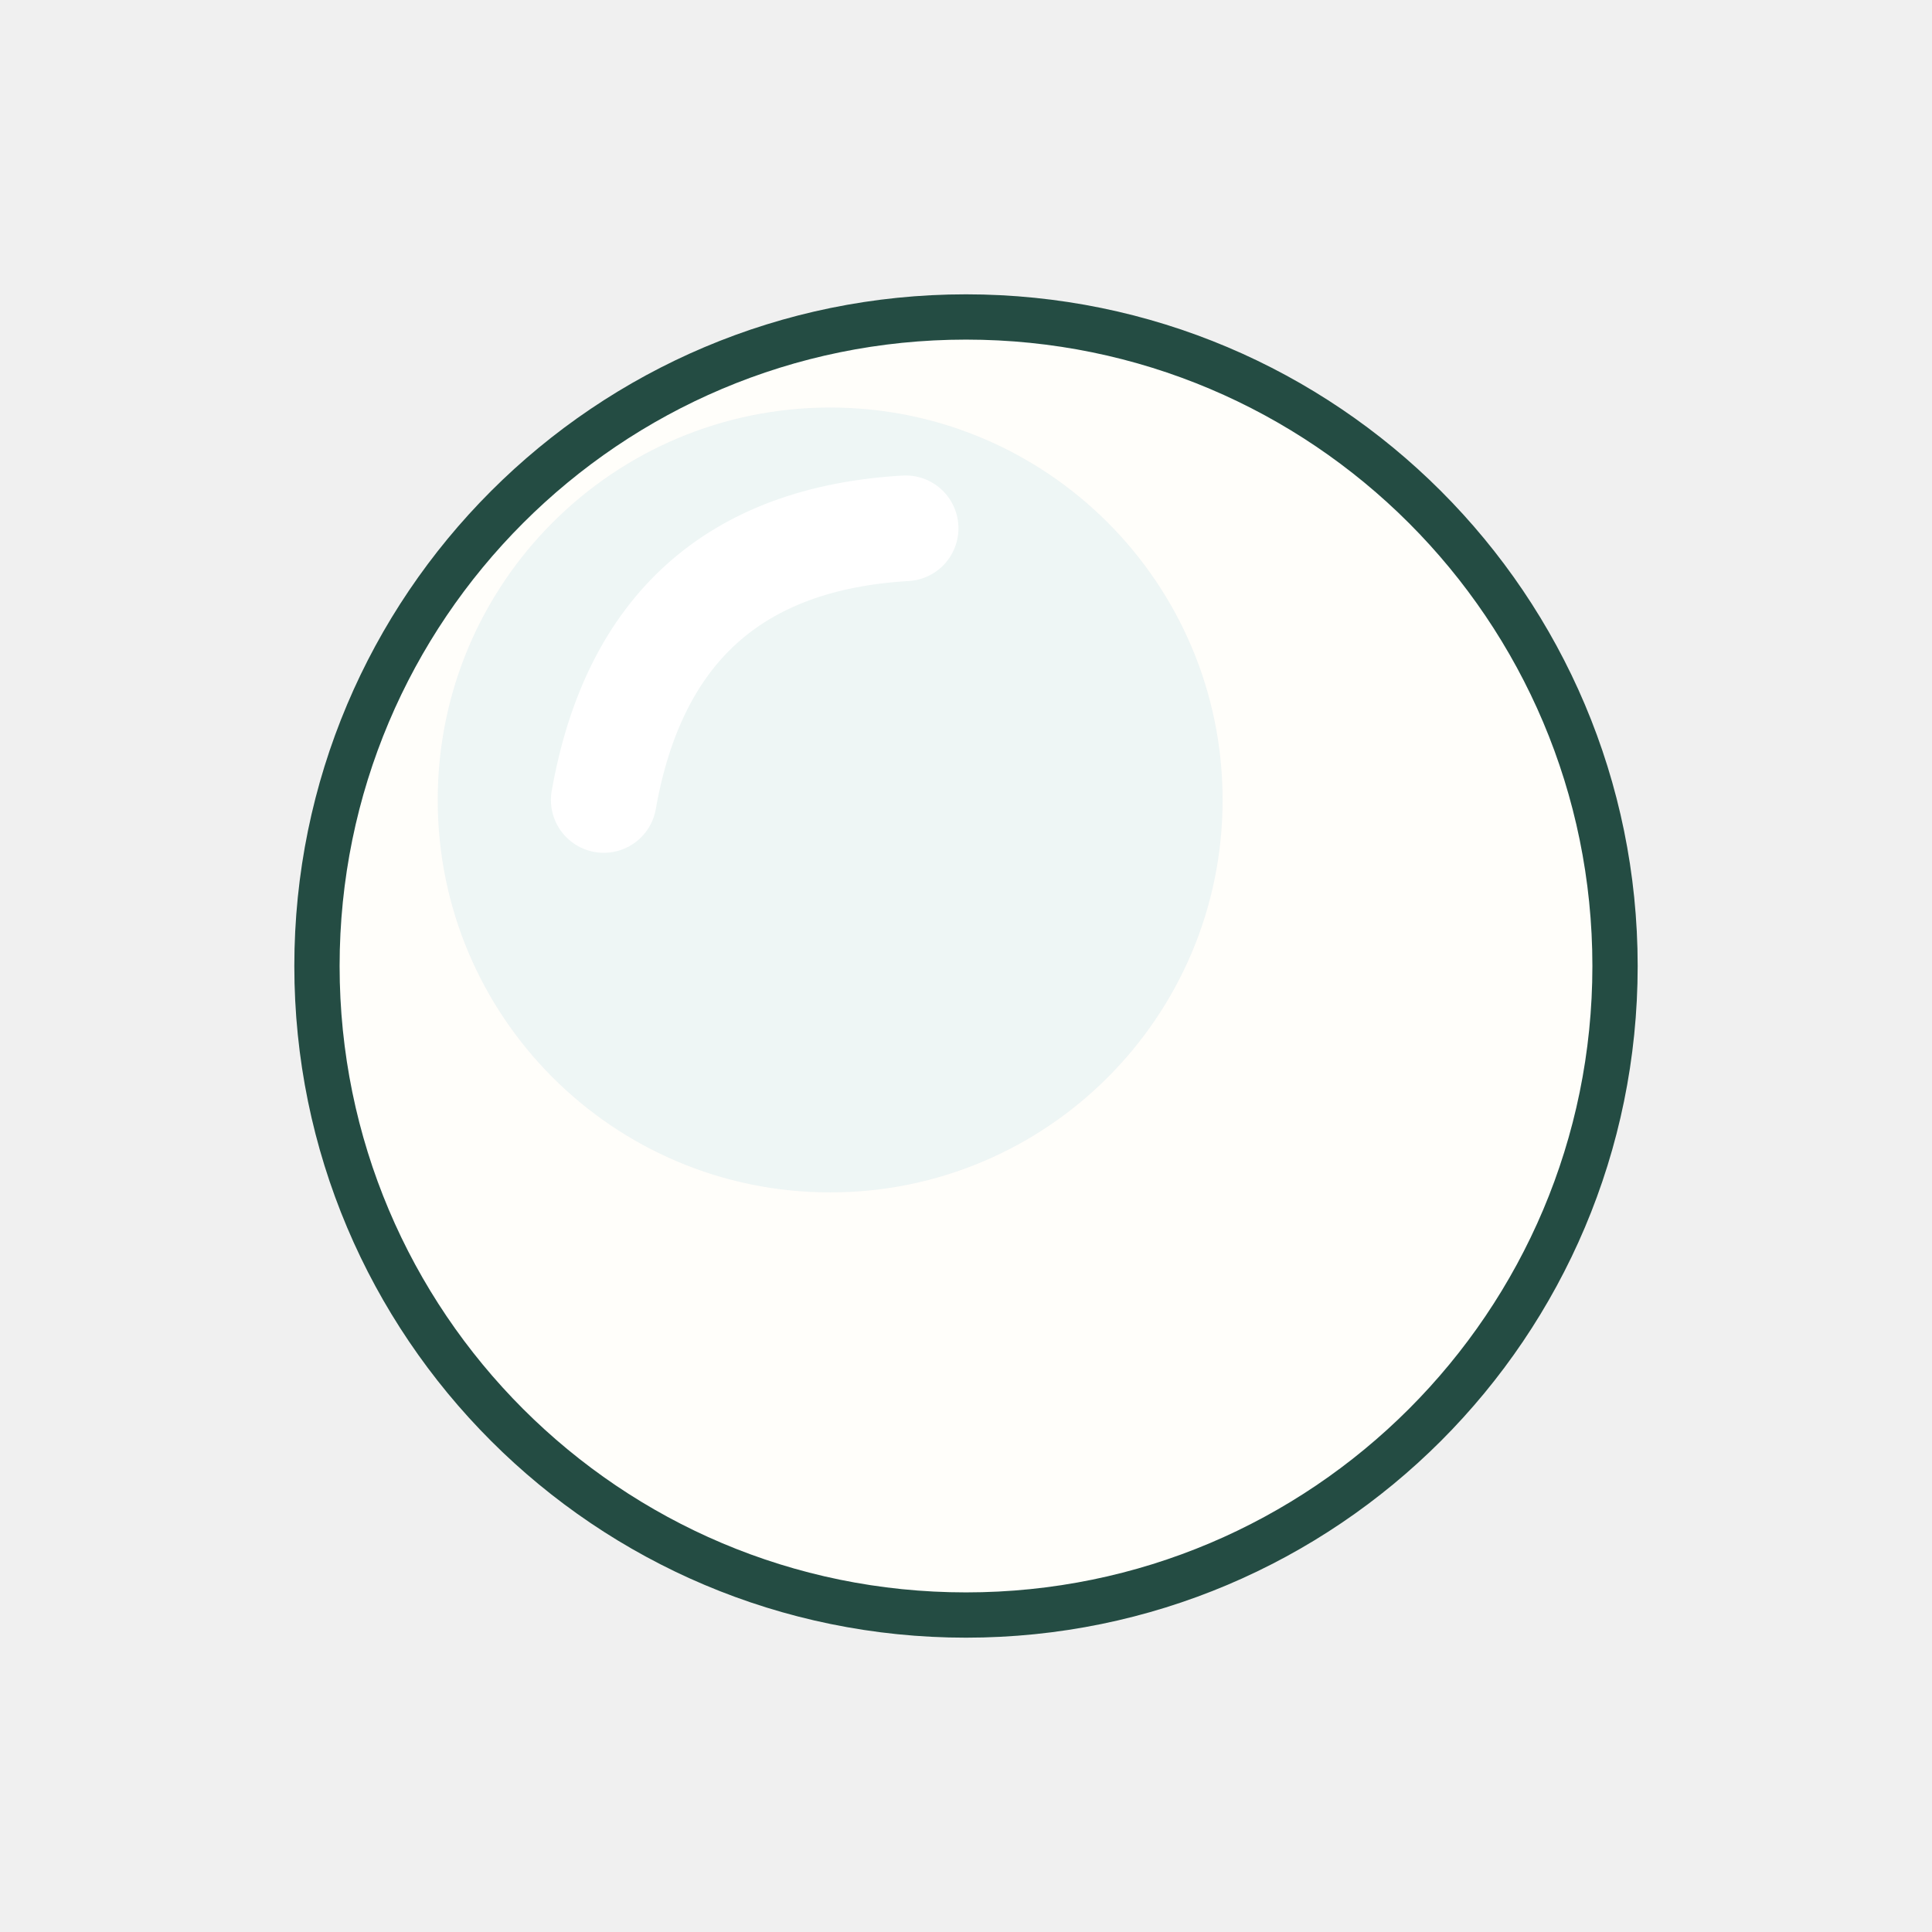
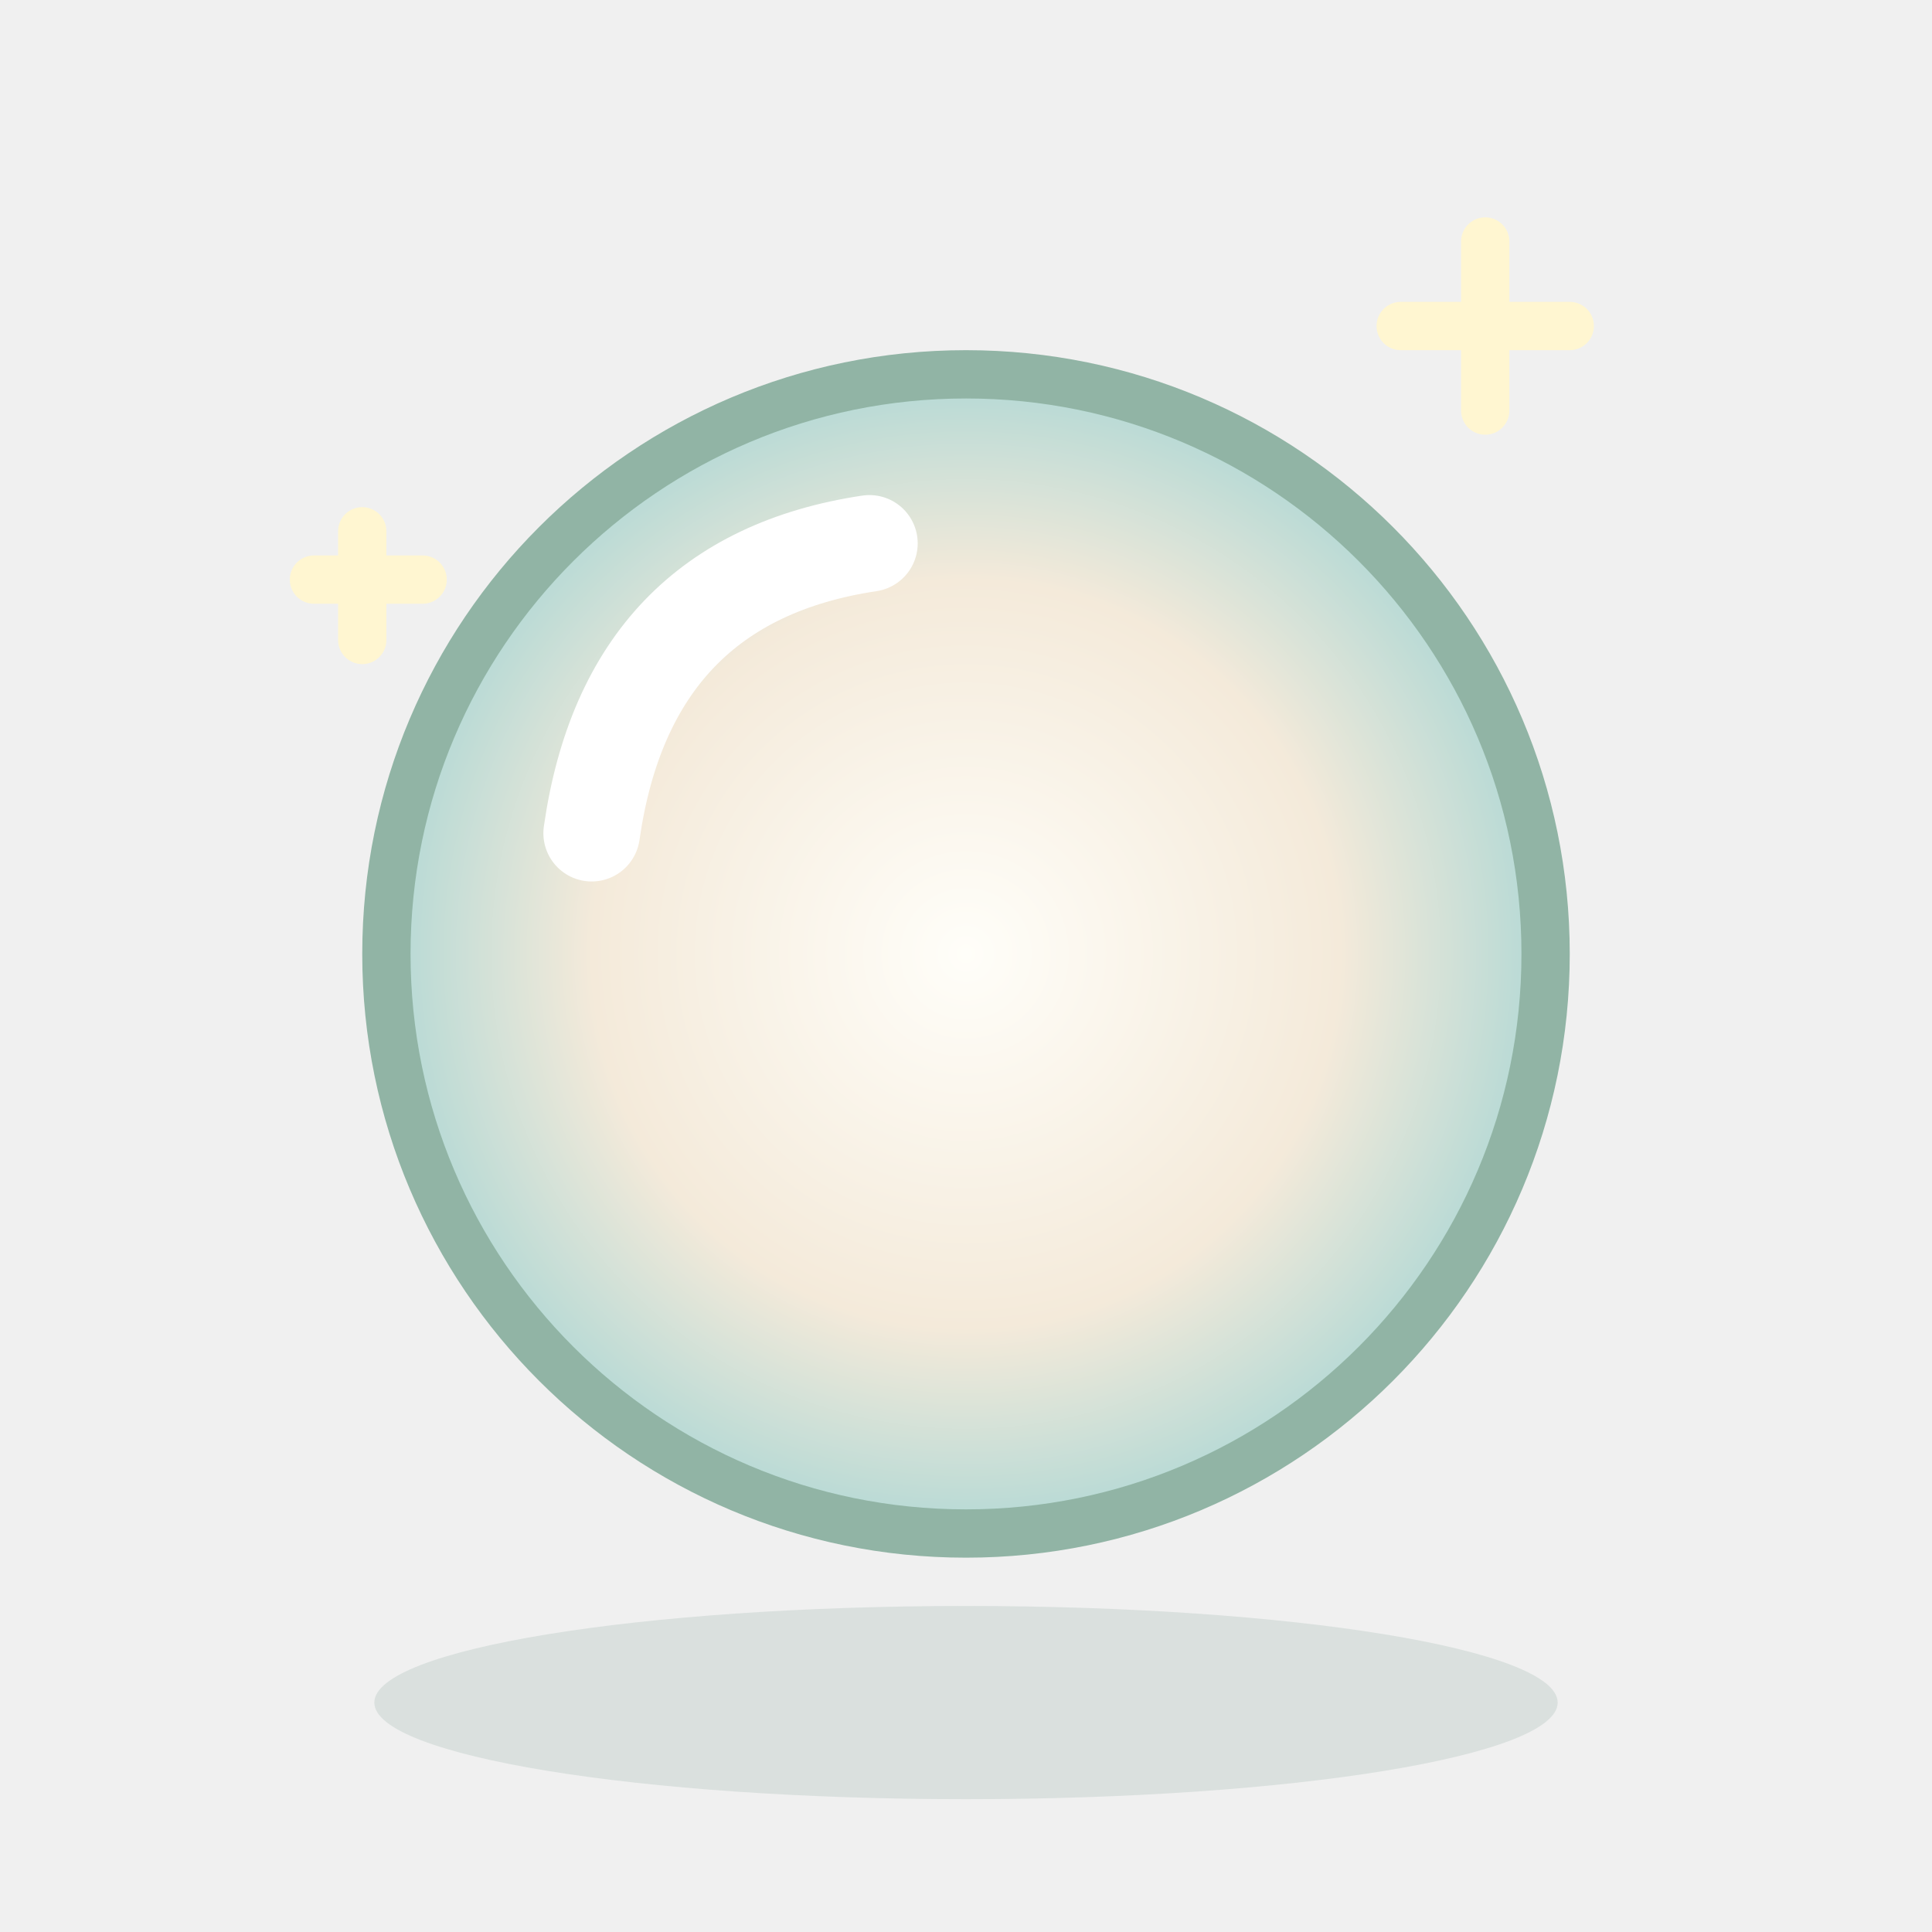
- <svg xmlns="http://www.w3.org/2000/svg" viewBox="0 0 128 128" fill="none">
-   <g stroke="#244c43" stroke-width="3" stroke-linecap="round" stroke-linejoin="round">
-     <circle cx="64" cy="64" r="43" fill="#fffefa" />
-     <circle cx="55" cy="53" r="26" fill="#deedf0" stroke="none" opacity=".5" />
-     <path d="M40 53q3-17 20-18" stroke="white" stroke-width="7" />
+ <svg xmlns="http://www.w3.org/2000/svg" viewBox="0 0 160 160" fill="none">
+   <defs>
+     <linearGradient id="gold" x2=".5" y2="1">
+       <stop stop-color="#fff0ac" />
+       <stop offset="1" stop-color="#edb45d" />
+     </linearGradient>
+     <linearGradient id="mint" x2=".8" y2="1">
+       <stop stop-color="#bde3cd" />
+       <stop offset="1" stop-color="#69ab91" />
+     </linearGradient>
+     <linearGradient id="water" x2=".8" y2="1">
+       <stop stop-color="#c3f0f1" />
+       <stop offset="1" stop-color="#70b5c3" />
+     </linearGradient>
+     <linearGradient id="pink" x2=".8" y2="1">
+       <stop stop-color="#ffd5c7" />
+       <stop offset="1" stop-color="#e9a093" />
+     </linearGradient>
+     <radialGradient id="pearl">
+       <stop stop-color="#fffef9" />
+       <stop offset=".65" stop-color="#f4eada" />
+       <stop offset="1" stop-color="#b5d9d5" />
+     </radialGradient>
+   </defs>
+   <ellipse cx="80" cy="141" rx="49" ry="8" fill="#346a57" opacity=".12" />
+   <g stroke="#487065" stroke-width="4" stroke-linecap="round" stroke-linejoin="round">
+     <circle cx="80" cy="79" r="48" fill="url(#pearl)" stroke="#91b4a5" />
+     <path d="M49 69q3-21 23-24" stroke="#fff" stroke-width="8" />
  </g>
+   <path d="M123 20v14m-7-7h14M30 44v9m-4-5h9" stroke="#fff6d1" stroke-width="4" stroke-linecap="round" />
</svg>
